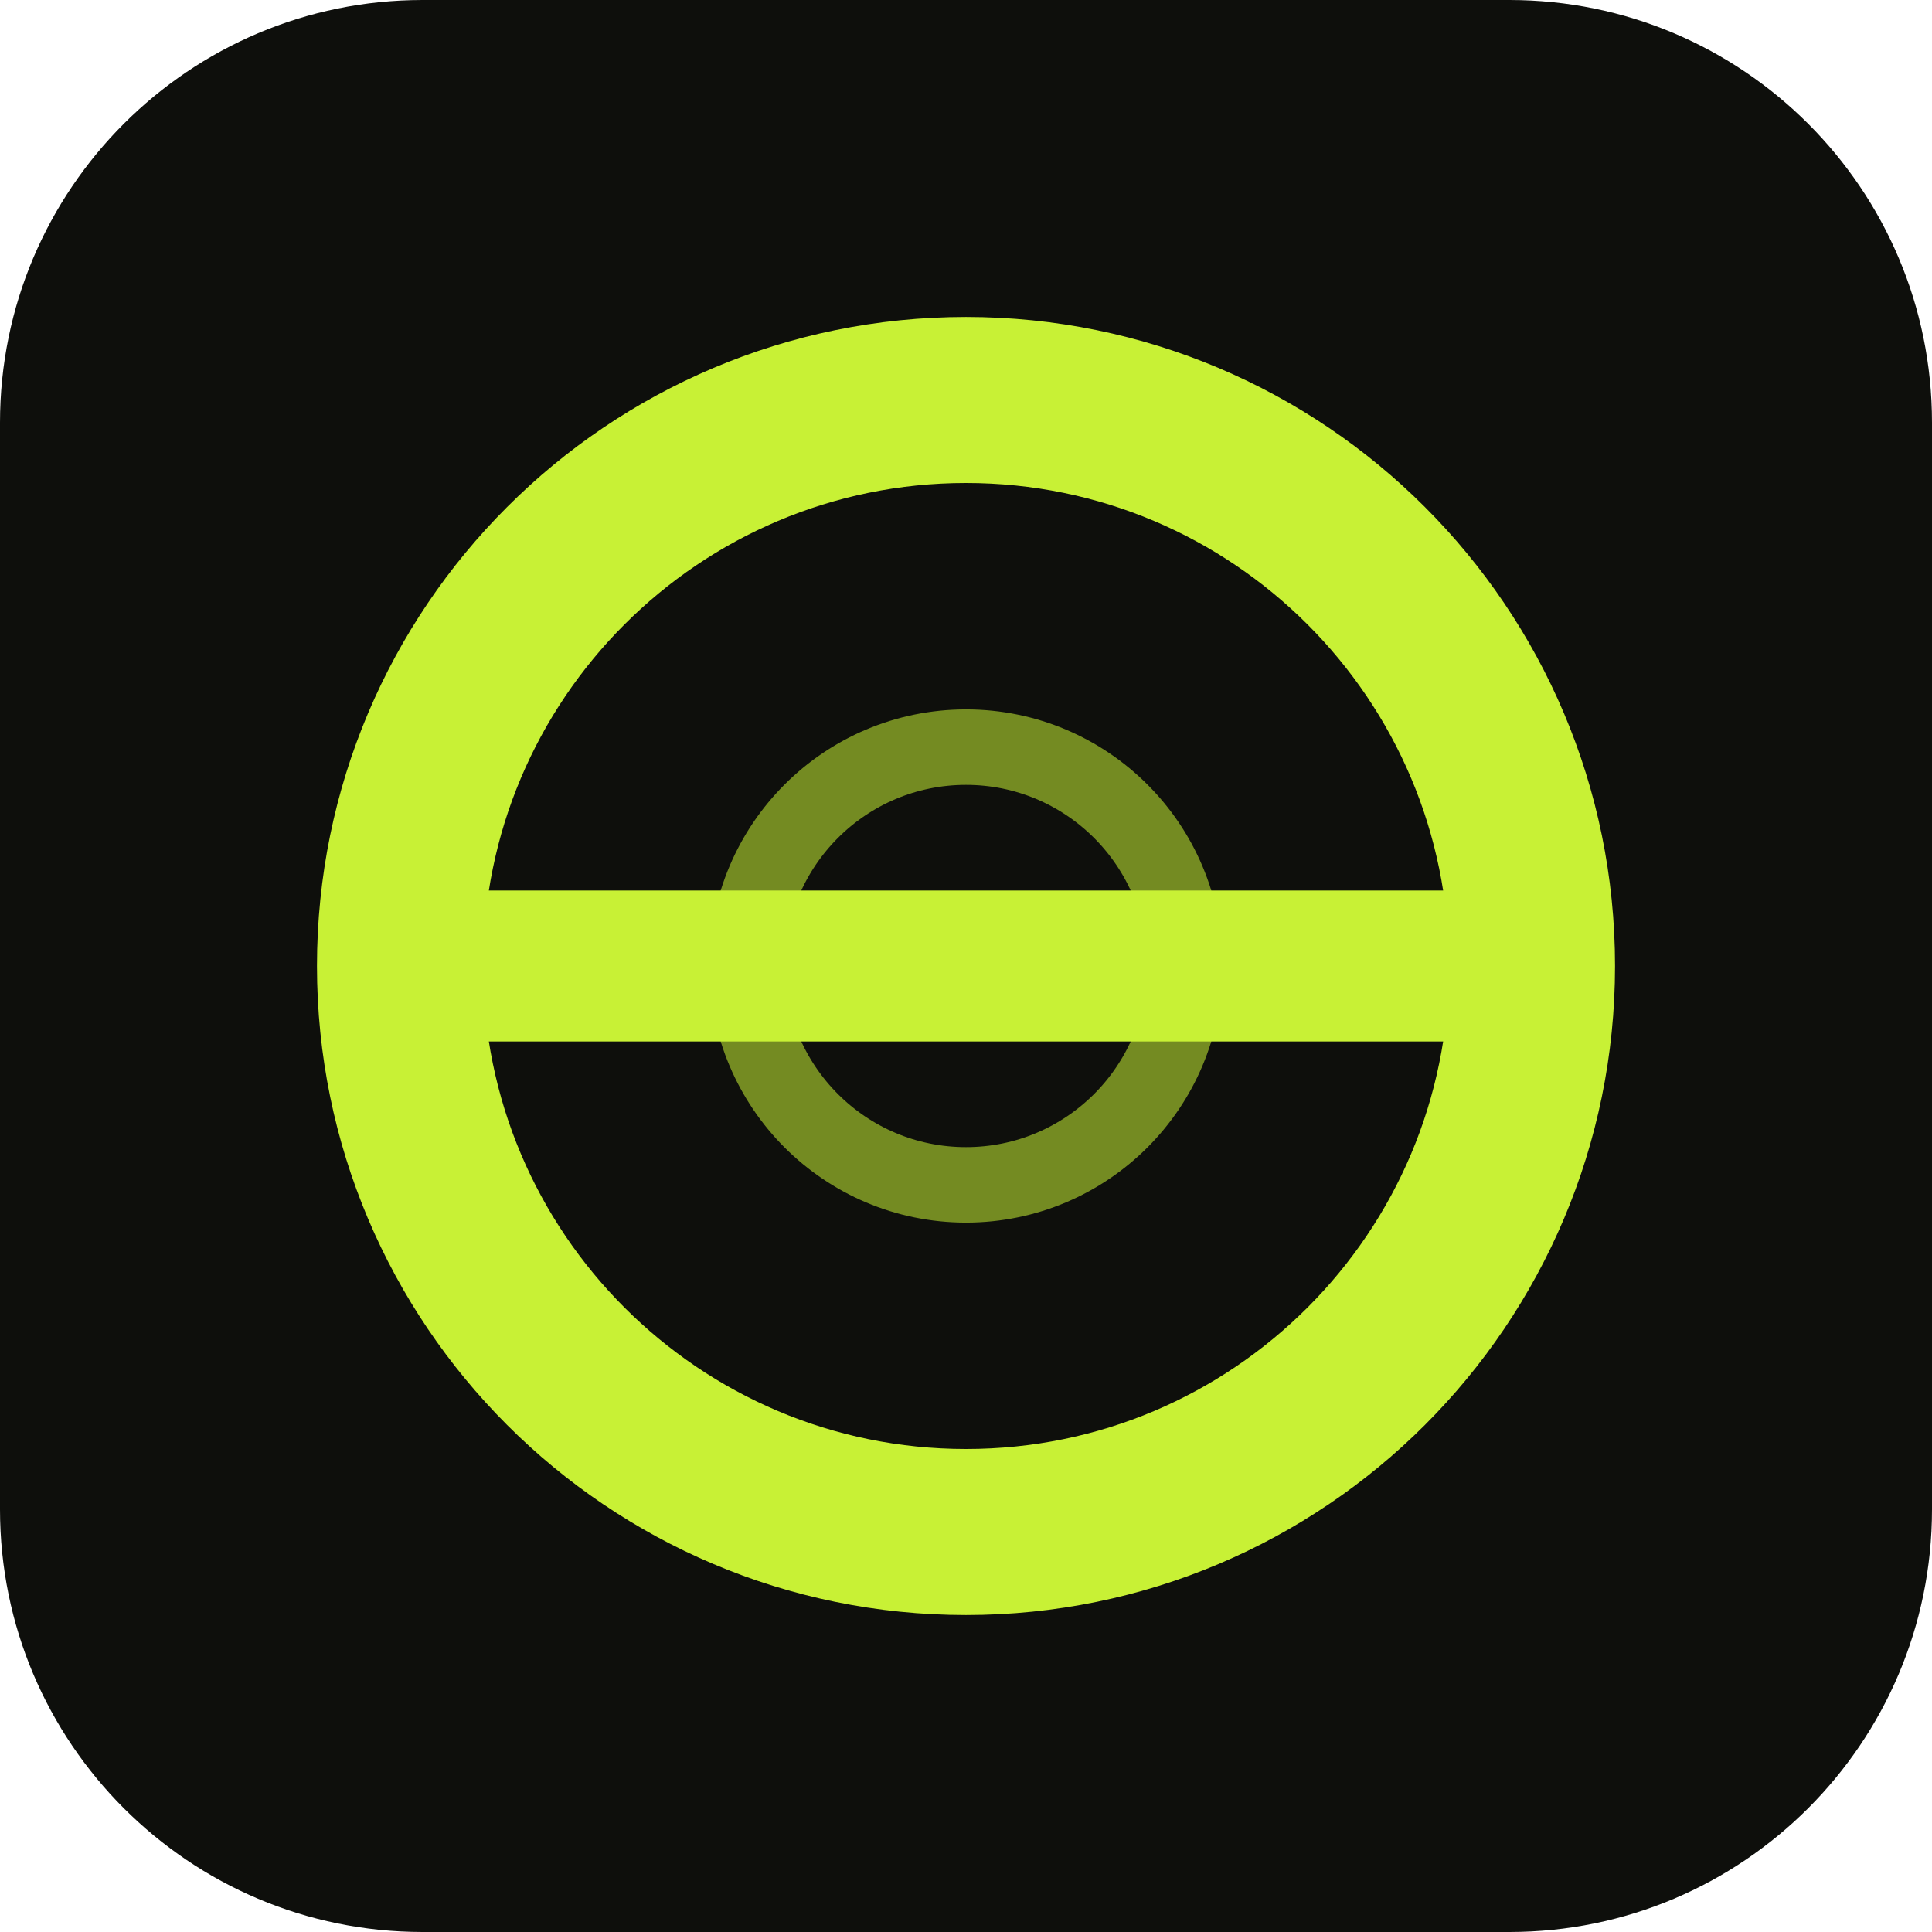
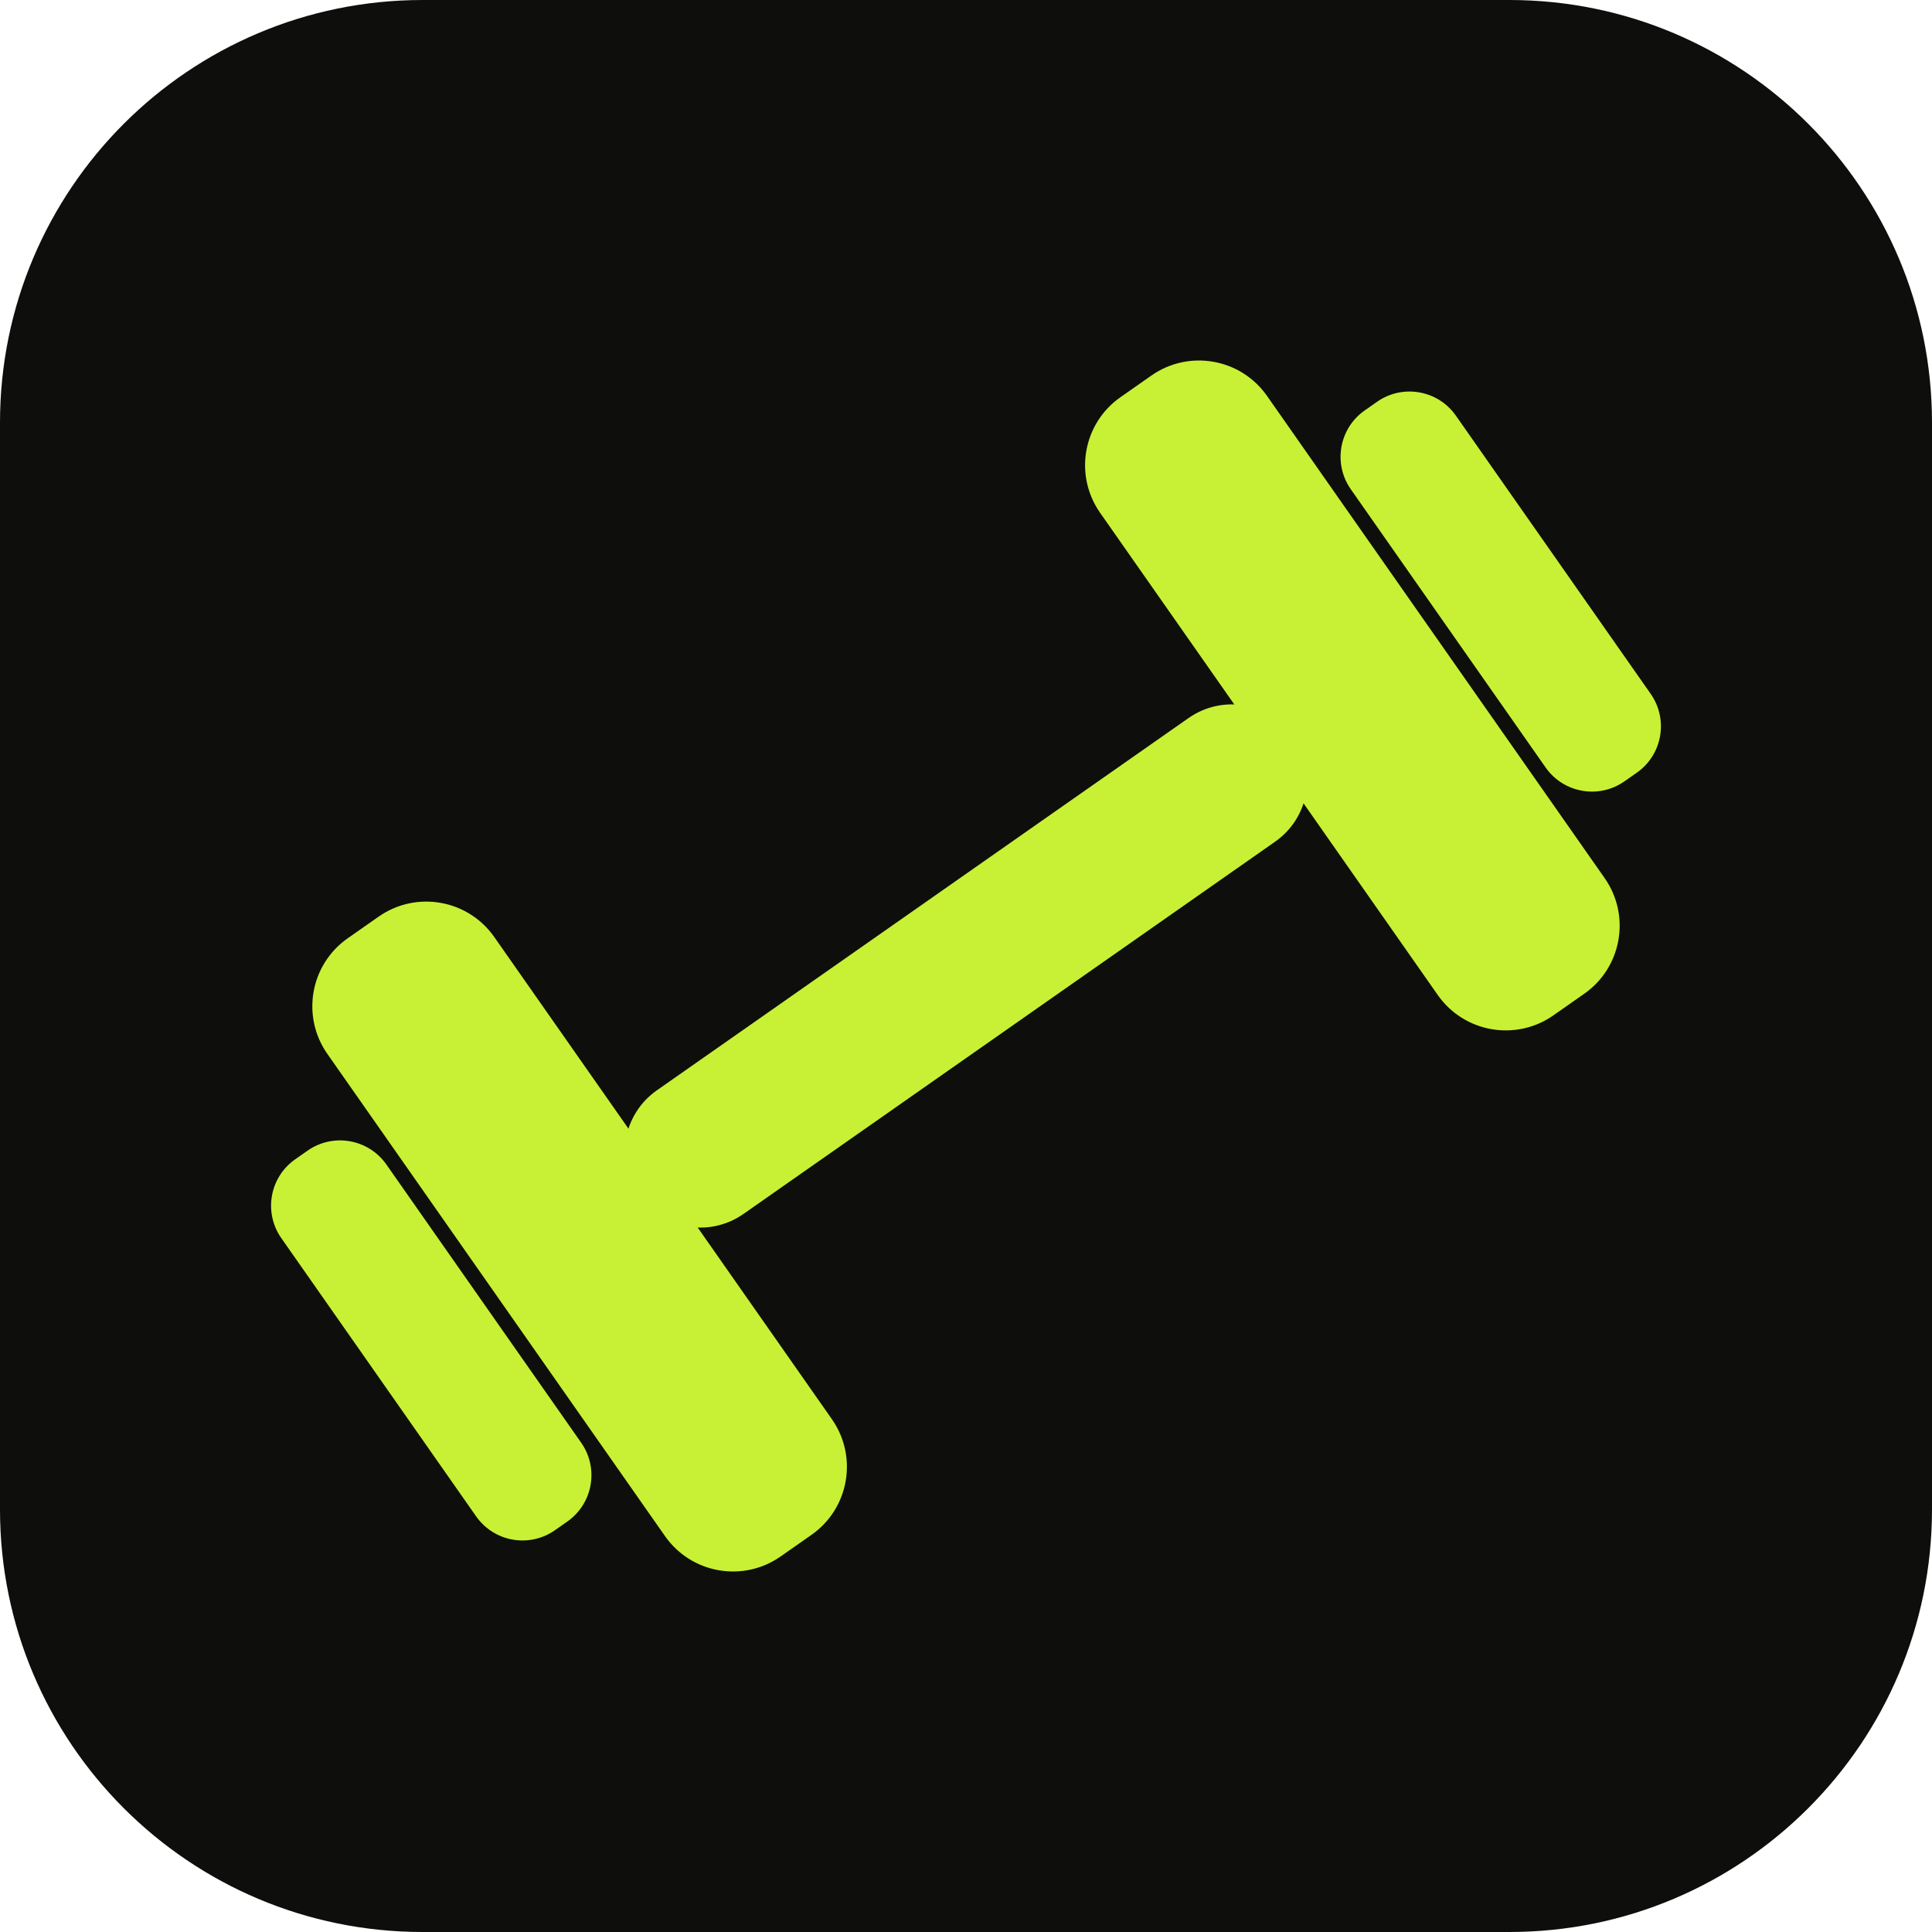
<svg xmlns="http://www.w3.org/2000/svg" viewBox="0 0 512 512">
  <rect width="512" height="512" rx="112" fill="#0e0f0c" />
-   <circle cx="256" cy="256" r="150" fill="none" stroke="#c8f135" stroke-width="44" />
-   <circle cx="256" cy="256" r="58" fill="none" stroke="#c8f135" stroke-width="20" opacity=".55" />
-   <rect x="86" y="236" width="340" height="40" rx="20" fill="#c8f135" />
+   <g transform="rotate(-35 256 256)" fill="#c8f135">
+     <rect x="150" y="236" width="212" height="40" rx="20" />
+     <rect x="104" y="156" width="54" height="200" rx="22" />
+     <rect x="66" y="196" width="34" height="120" rx="15" />
+     <rect x="354" y="156" width="54" height="200" rx="22" />
+     <rect x="412" y="196" width="34" height="120" rx="15" />
+   </g>
</svg>
